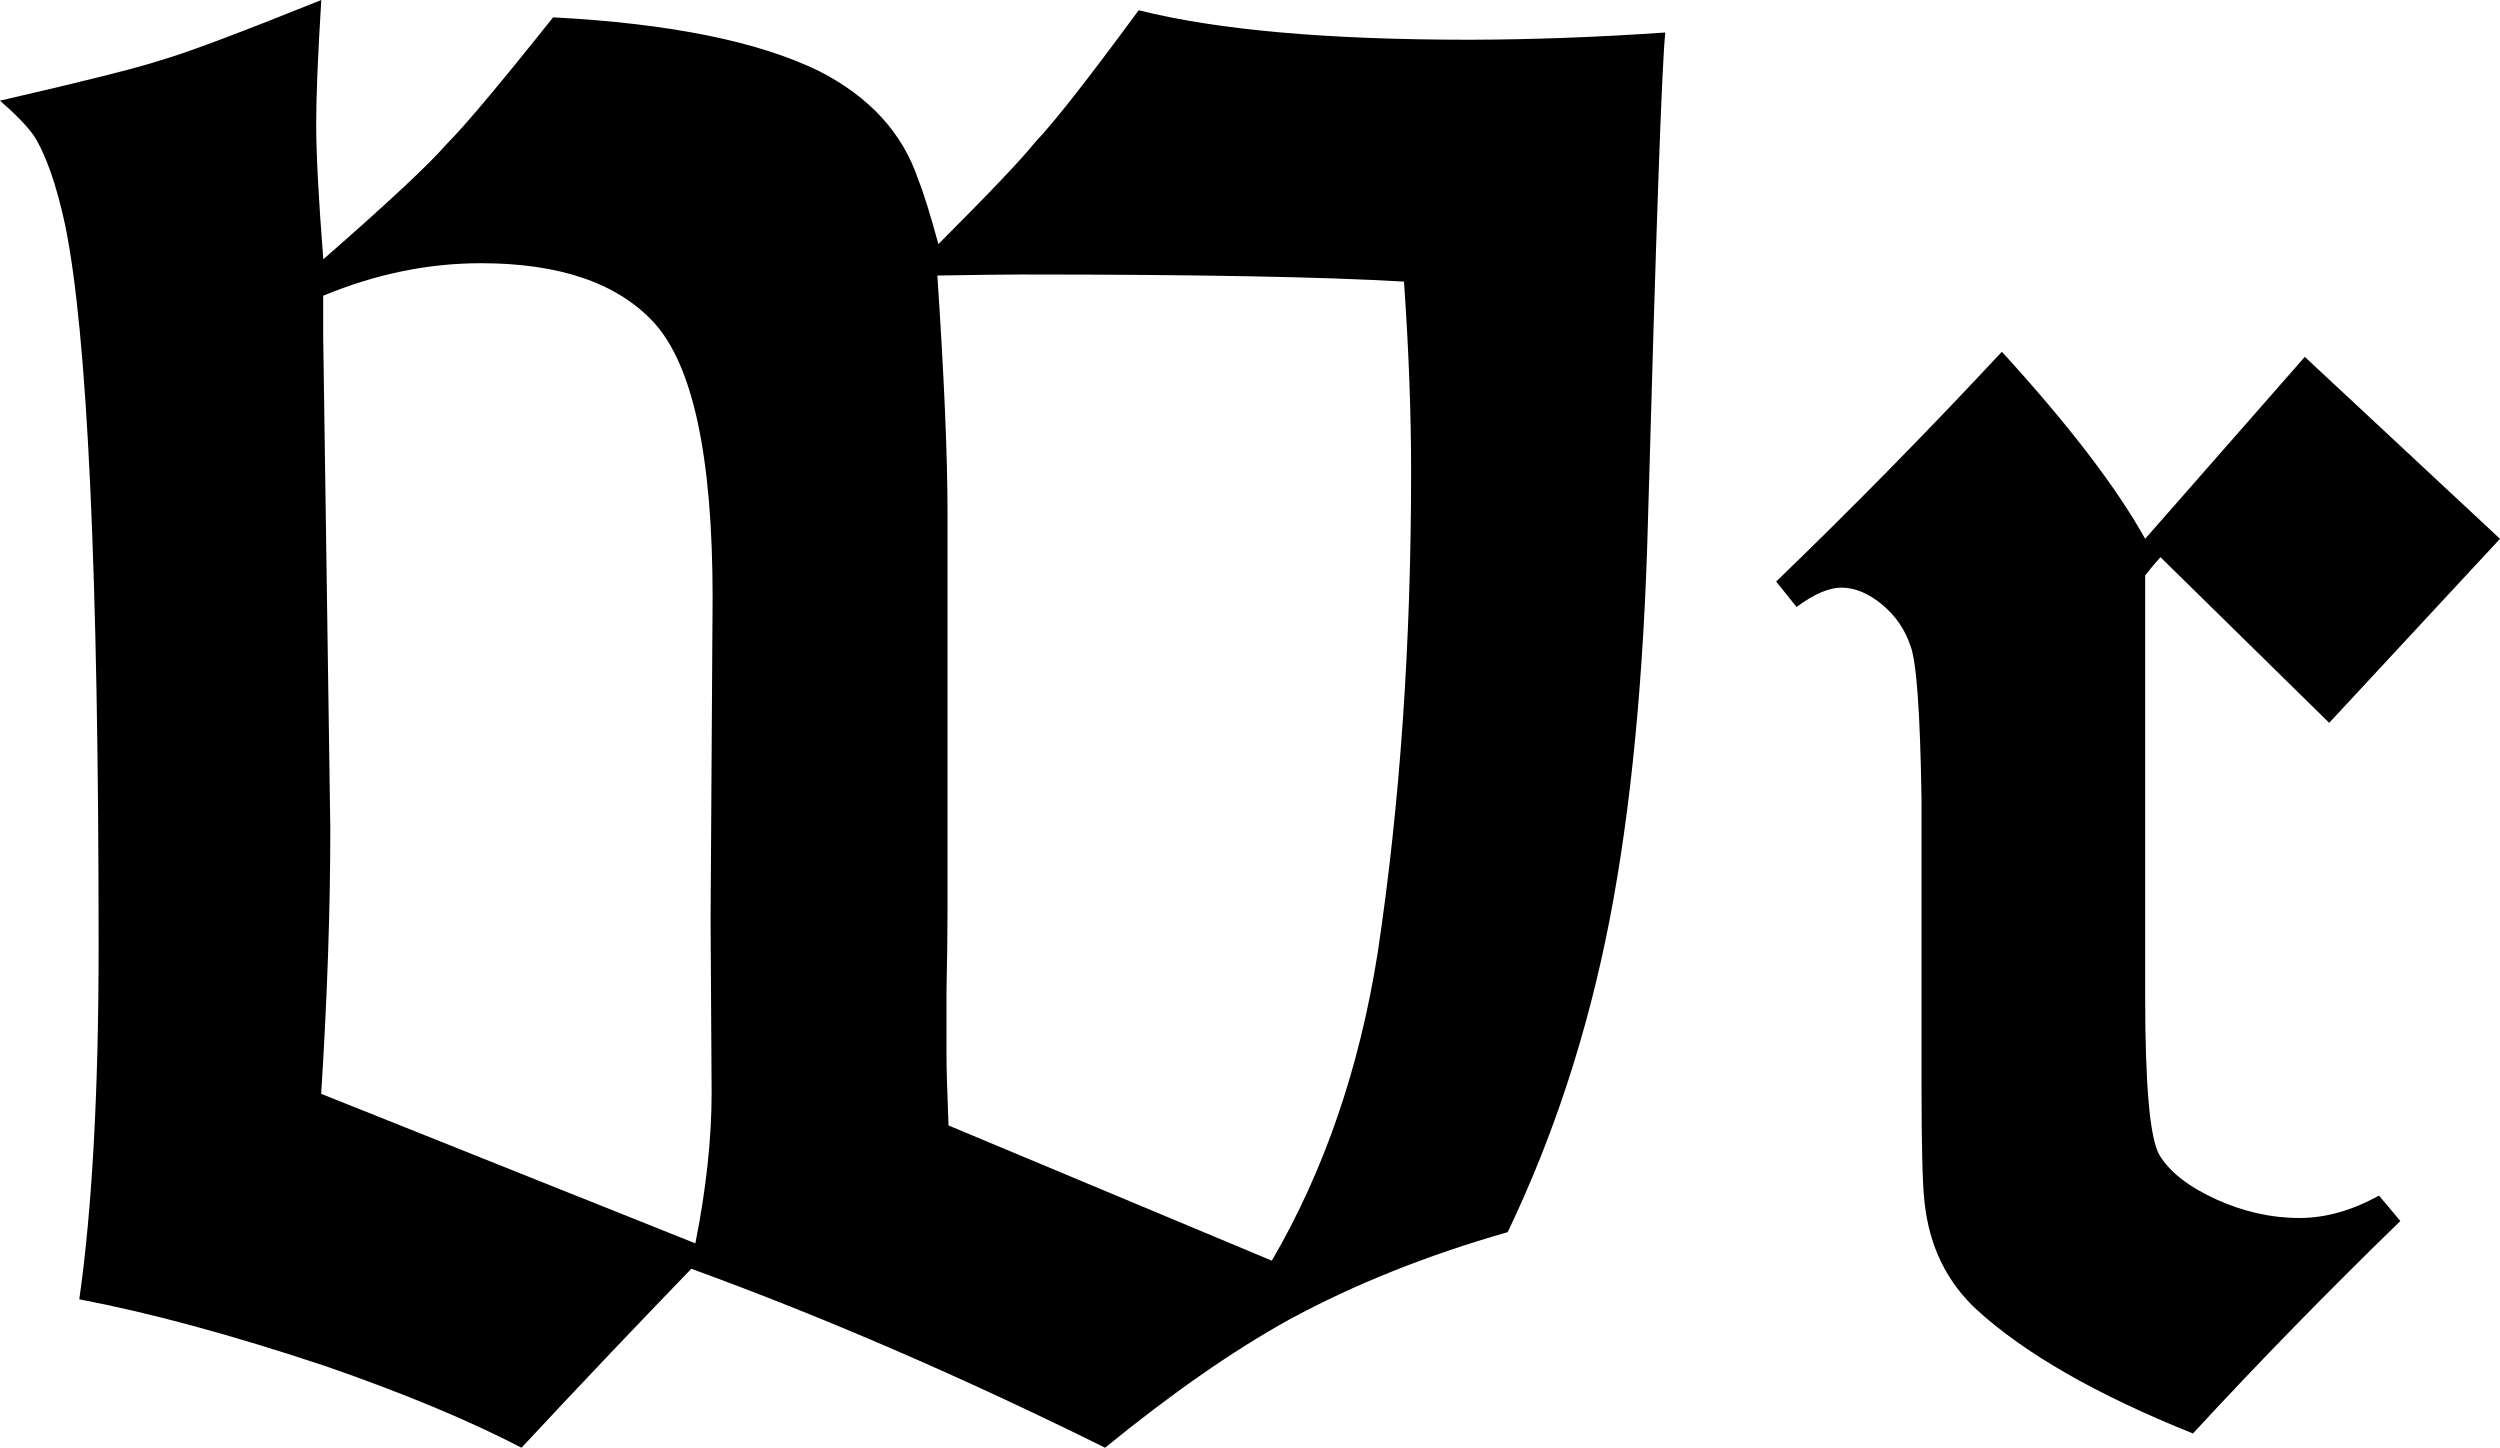
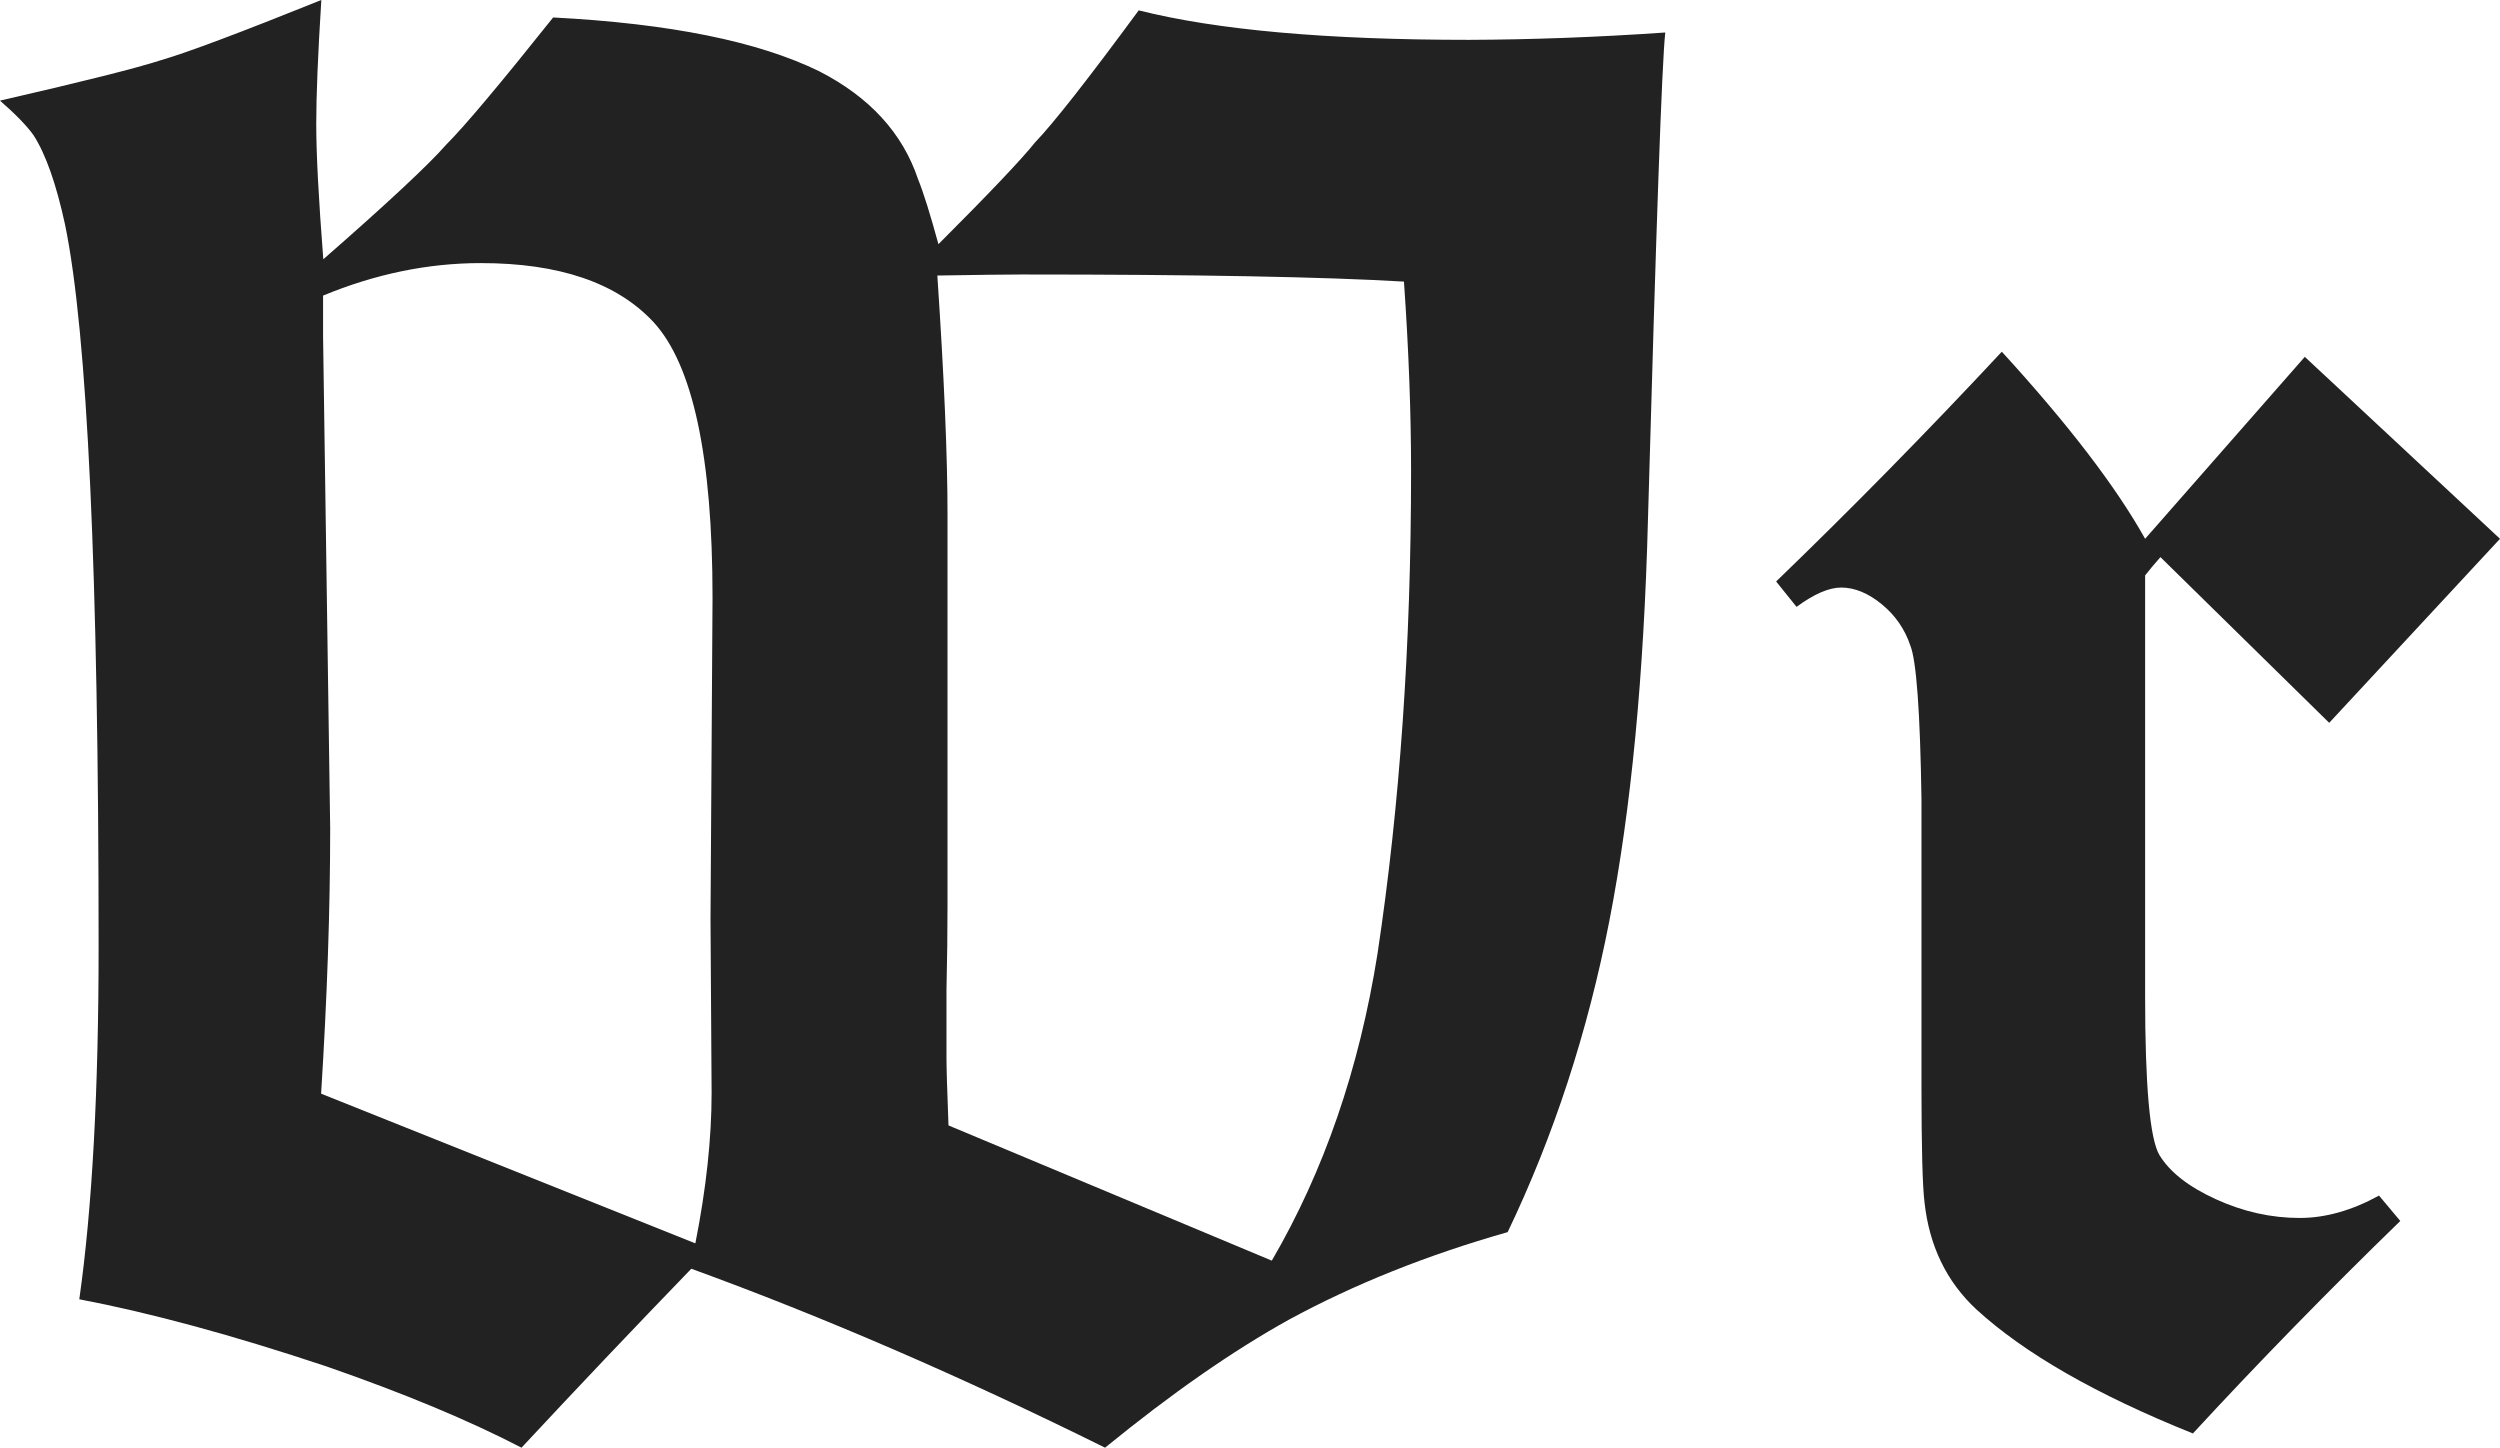
- <svg xmlns="http://www.w3.org/2000/svg" version="1.1" baseProfile="tiny" id="Layer_1" x="0px" y="0px" width="43.225px" height="25.031px" viewBox="303.221 307.961 43.225 25.031" xml:space="preserve">
+ <svg xmlns="http://www.w3.org/2000/svg" version="1.1" id="Layer_1" x="0px" y="0px" width="43.226px" height="25.031px" viewBox="303.221 307.961 43.226 25.031" enable-background="new 303.221 307.961 43.226 25.031" xml:space="preserve">
  <g>
-     <path d="M332.014,308.523c-0.059,0.551-0.158,3.357-0.299,8.42c-0.07,2.707-0.293,5.021-0.668,6.943s-0.961,3.715-1.758,5.379   c-1.395,0.398-2.654,0.902-3.779,1.512c-0.973,0.539-2.033,1.277-3.182,2.215c-2.484-1.23-4.869-2.262-7.154-3.094   c-0.996,1.031-1.975,2.062-2.936,3.094c-0.902-0.469-2.027-0.938-3.375-1.406c-1.617-0.539-3.041-0.926-4.271-1.16   c0.223-1.57,0.334-3.604,0.334-6.1c0-6.445-0.193-10.605-0.58-12.48c-0.152-0.703-0.334-1.219-0.545-1.547   c-0.117-0.164-0.311-0.363-0.58-0.598c1.43-0.328,2.361-0.562,2.795-0.703c0.445-0.129,1.365-0.475,2.76-1.037   c-0.059,0.949-0.088,1.664-0.088,2.145c0,0.516,0.041,1.295,0.123,2.338c1.113-0.973,1.822-1.635,2.127-1.986   c0.316-0.316,0.932-1.049,1.846-2.197c2.016,0.105,3.551,0.416,4.605,0.932c0.867,0.445,1.436,1.066,1.705,1.863   c0.094,0.234,0.211,0.609,0.352,1.125c0.879-0.879,1.436-1.465,1.67-1.758c0.316-0.328,0.914-1.09,1.793-2.285   c1.348,0.34,3.252,0.51,5.713,0.51C329.699,308.646,330.83,308.605,332.014,308.523z M315.244,329.459   c0.188-0.949,0.281-1.816,0.281-2.602l-0.018-3.006l0.035-5.555c0-2.438-0.34-4.025-1.02-4.764c-0.633-0.68-1.629-1.02-2.988-1.02   c-0.914,0-1.822,0.188-2.725,0.562v0.703l0.123,8.508c0,1.406-0.053,2.936-0.158,4.588L315.244,329.459z M319.428,312.725   c0.117,1.746,0.176,3.123,0.176,4.131v0.773v5.959c0,0.48-0.006,0.979-0.018,1.494c0,0.375,0,0.762,0,1.16   c0,0.188,0.012,0.58,0.035,1.178l5.59,2.338c0.902-1.547,1.512-3.316,1.828-5.309c0.387-2.566,0.58-5.344,0.58-8.332   c0-1.02-0.041-2.115-0.123-3.287c-1.383-0.082-3.586-0.123-6.609-0.123C320.641,312.707,320.154,312.713,319.428,312.725z" />
-     <path d="M340.311,317.277l2.76-3.146l3.375,3.146l-2.953,3.182l-2.918-2.865c-0.094,0.105-0.182,0.211-0.264,0.316v0.422v1.336   v5.52c0,1.547,0.082,2.461,0.246,2.742c0.176,0.293,0.501,0.548,0.976,0.765s0.958,0.325,1.45,0.325   c0.445,0,0.902-0.129,1.371-0.387l0.369,0.439c-1.266,1.23-2.461,2.455-3.586,3.674c-1.664-0.668-2.912-1.383-3.744-2.145   c-0.516-0.48-0.814-1.096-0.896-1.846c-0.035-0.281-0.053-0.955-0.053-2.021v-4.957c-0.023-1.512-0.088-2.396-0.193-2.654   c-0.094-0.281-0.258-0.519-0.492-0.712s-0.469-0.29-0.703-0.29c-0.211,0-0.469,0.111-0.773,0.334l-0.352-0.439   c1.312-1.266,2.613-2.59,3.902-3.973C338.98,315.297,339.807,316.375,340.311,317.277z" />
+     <path fill="#222222" d="M332.014,308.523c-0.059,0.551-0.157,3.356-0.299,8.42c-0.07,2.707-0.293,5.021-0.668,6.943   c-0.375,1.922-0.961,3.715-1.758,5.379c-1.396,0.397-2.654,0.901-3.779,1.512c-0.973,0.539-2.033,1.277-3.182,2.215   c-2.484-1.23-4.869-2.262-7.154-3.094c-0.996,1.031-1.975,2.062-2.936,3.094c-0.902-0.469-2.027-0.938-3.375-1.406   c-1.617-0.539-3.041-0.926-4.271-1.16c0.223-1.57,0.334-3.604,0.334-6.1c0-6.445-0.193-10.605-0.58-12.48   c-0.152-0.703-0.334-1.219-0.545-1.547c-0.117-0.164-0.311-0.363-0.58-0.598c1.43-0.328,2.361-0.562,2.795-0.703   c0.445-0.129,1.365-0.475,2.761-1.037c-0.06,0.949-0.088,1.664-0.088,2.145c0,0.517,0.041,1.295,0.122,2.338   c1.113-0.973,1.822-1.635,2.128-1.985c0.315-0.315,0.932-1.049,1.846-2.196c2.016,0.104,3.551,0.415,4.604,0.932   c0.867,0.445,1.437,1.065,1.705,1.863c0.095,0.233,0.211,0.608,0.353,1.125c0.879-0.879,1.436-1.466,1.67-1.759   c0.315-0.327,0.914-1.09,1.793-2.284c1.348,0.34,3.252,0.51,5.713,0.51C329.699,308.646,330.83,308.605,332.014,308.523z    M315.244,329.459c0.188-0.949,0.281-1.816,0.281-2.602l-0.019-3.006l0.035-5.556c0-2.438-0.34-4.024-1.02-4.764   c-0.634-0.681-1.63-1.021-2.988-1.021c-0.914,0-1.822,0.188-2.726,0.562v0.703l0.123,8.508c0,1.406-0.053,2.936-0.157,4.588   L315.244,329.459z M319.428,312.725c0.117,1.746,0.176,3.123,0.176,4.131v0.773v5.959c0,0.48-0.006,0.979-0.018,1.494   c0,0.375,0,0.762,0,1.16c0,0.188,0.012,0.58,0.035,1.178l5.59,2.338c0.902-1.547,1.512-3.316,1.828-5.309   c0.387-2.566,0.58-5.344,0.58-8.332c0-1.02-0.041-2.115-0.123-3.287c-1.383-0.082-3.586-0.123-6.609-0.123   C320.641,312.707,320.155,312.713,319.428,312.725z" />
+     <path fill="#222222" d="M340.311,317.277l2.761-3.146l3.375,3.146l-2.953,3.182l-2.918-2.865c-0.094,0.105-0.183,0.211-0.265,0.316   v0.422v1.336v5.52c0,1.547,0.082,2.461,0.246,2.742c0.177,0.293,0.501,0.549,0.977,0.766c0.475,0.217,0.958,0.324,1.45,0.324   c0.444,0,0.901-0.129,1.371-0.387l0.368,0.439c-1.266,1.23-2.461,2.455-3.586,3.674c-1.664-0.668-2.912-1.383-3.744-2.145   c-0.516-0.48-0.813-1.097-0.896-1.847c-0.035-0.28-0.053-0.954-0.053-2.021v-4.957c-0.023-1.512-0.088-2.396-0.193-2.654   c-0.094-0.281-0.258-0.52-0.492-0.712c-0.233-0.192-0.469-0.29-0.703-0.29c-0.211,0-0.469,0.111-0.772,0.334l-0.353-0.439   c1.312-1.266,2.613-2.59,3.902-3.973C338.981,315.297,339.807,316.375,340.311,317.277z" />
  </g>
</svg>
